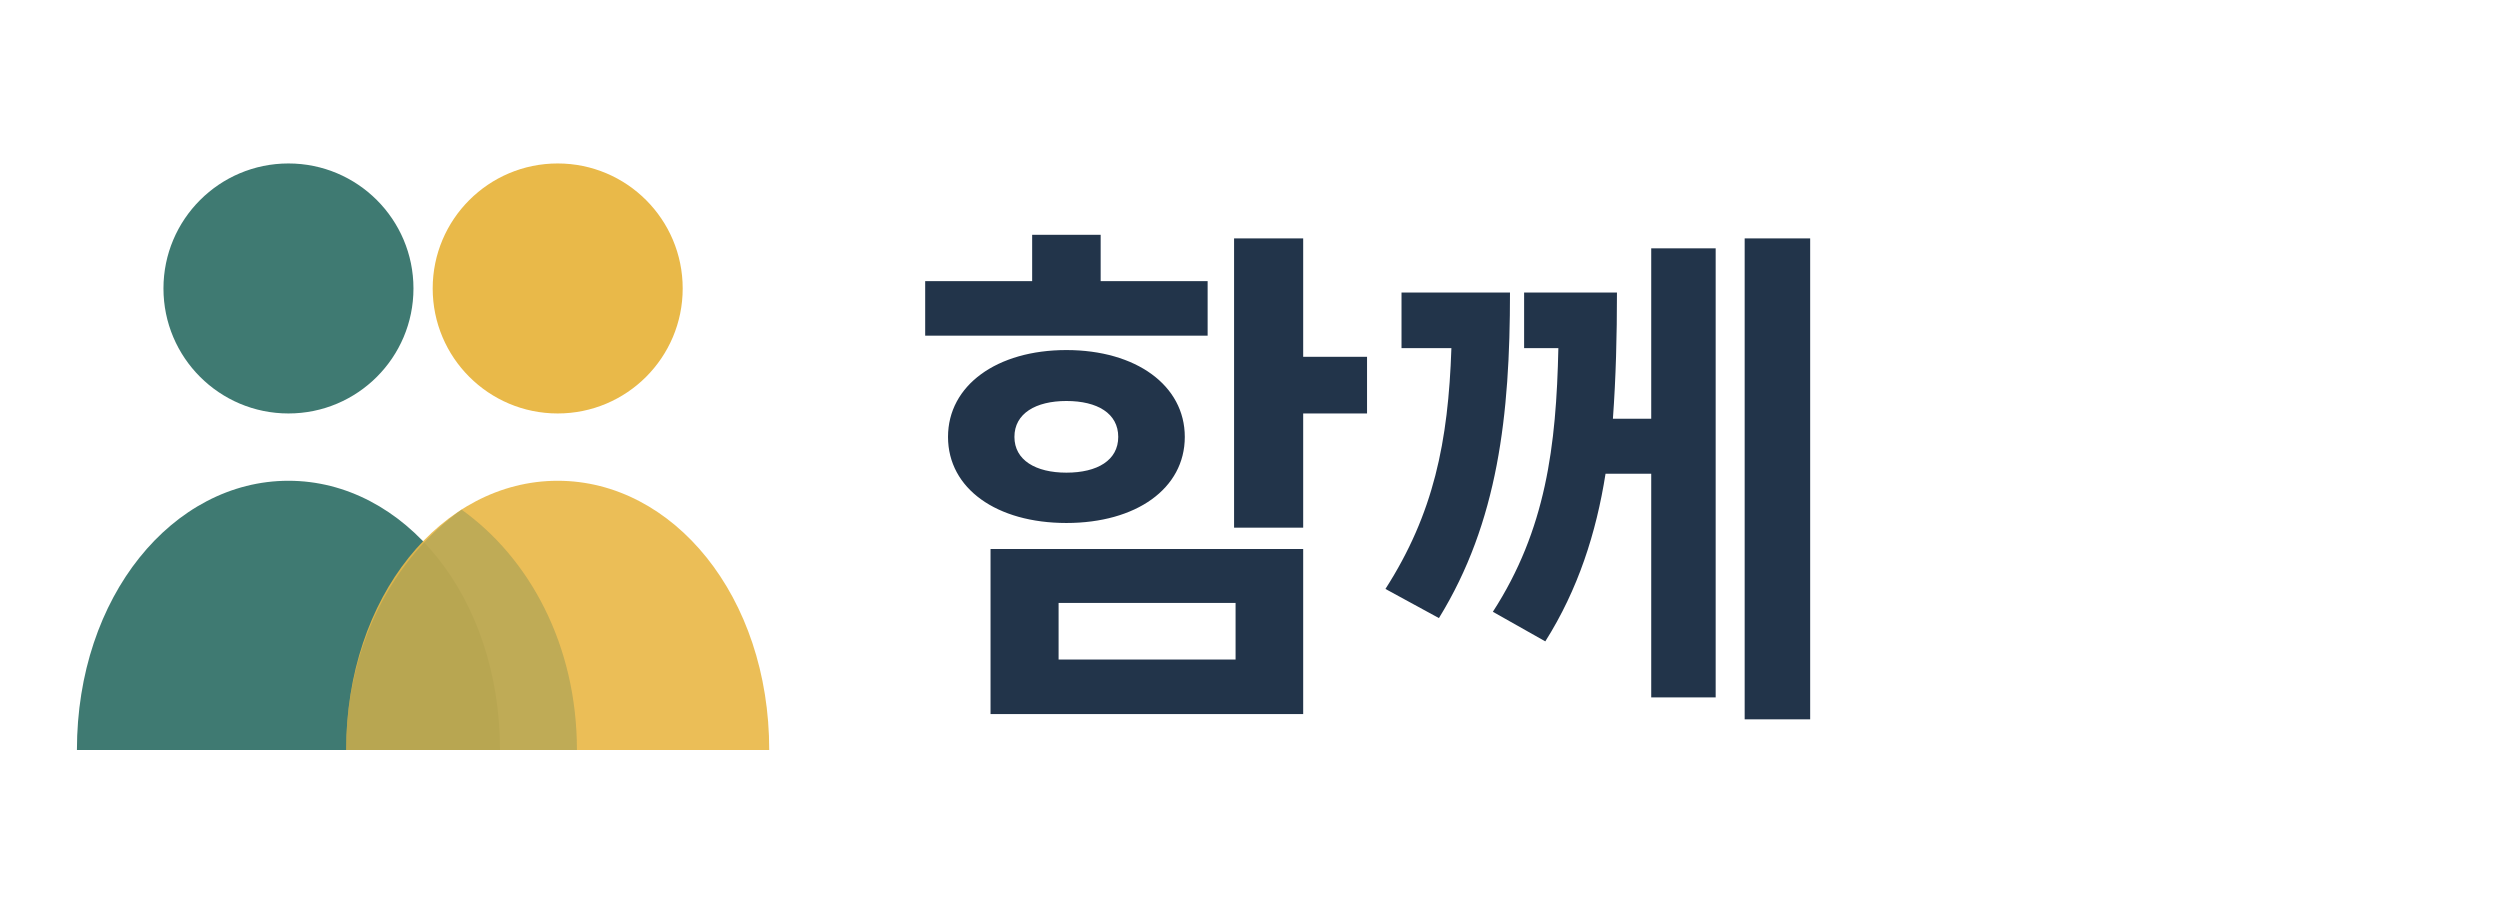
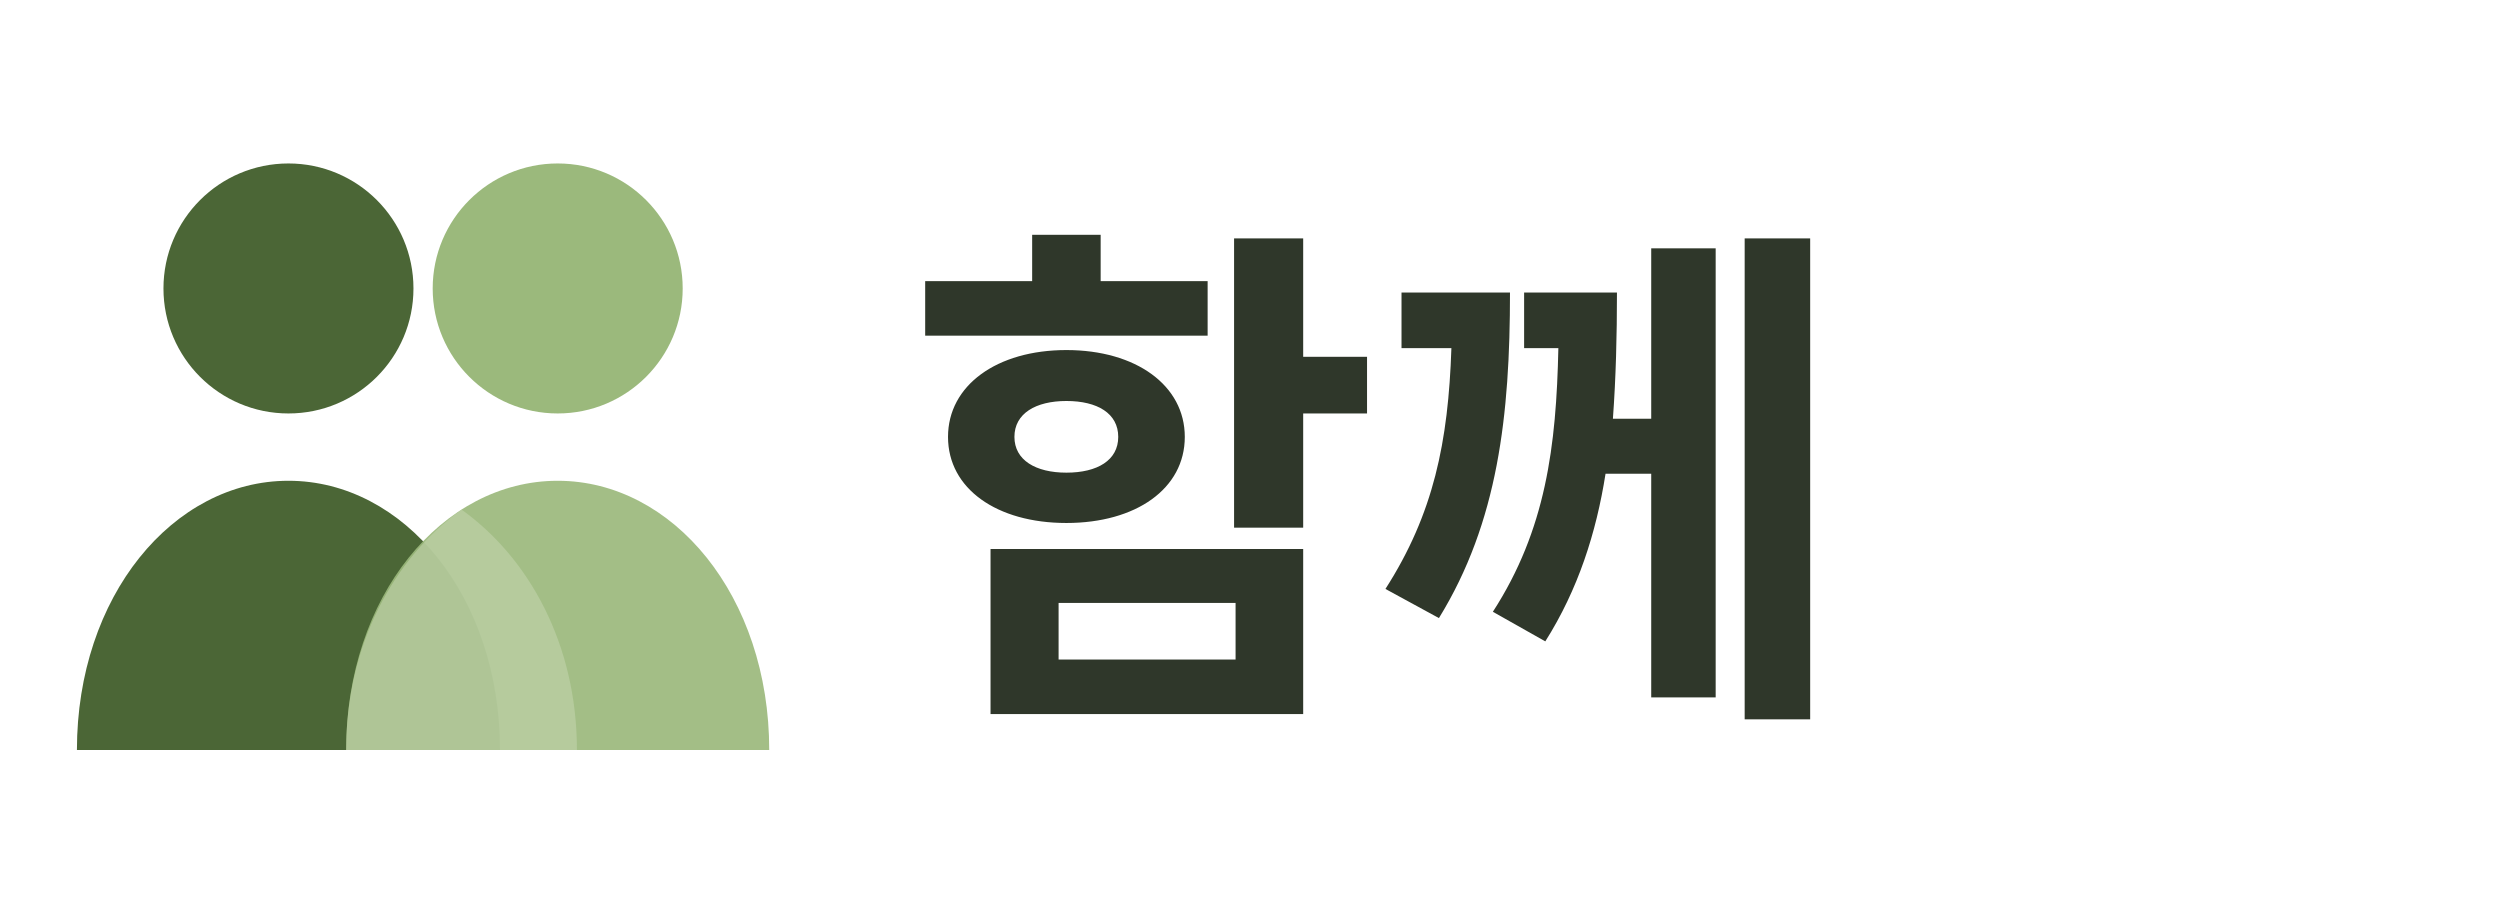
<svg xmlns="http://www.w3.org/2000/svg" viewBox="0 0 260 96" role="img" aria-label="함께">
  <g>
-     <circle cx="30" cy="30" r="13" fill="#3F7A72" />
-     <path d="M8 78c0-16 10-28 22-28s22 12 22 28z" fill="#3F7A72" />
-     <circle cx="58" cy="30" r="13" fill="#E9B949" />
-     <path d="M36 78c0-16 10-28 22-28s22 12 22 28z" fill="#E9B949" opacity=".92" />
-     <path d="M36 78c0-11 5-20 12-25 7 5 12 14 12 25z" fill="#9A9A55" opacity=".55" />
+     <circle cx="30" cy="30" r="13" fill="#4b6636" />
+     <path d="M8 78c0-16 10-28 22-28s22 12 22 28z" fill="#4b6636" />
+     <circle cx="58" cy="30" r="13" fill="#9bb97c" />
+     <path d="M36 78c0-16 10-28 22-28s22 12 22 28z" fill="#9bb97c" opacity=".92" />
+     <path d="M36 78c0-11 5-20 12-25 7 5 12 14 12 25z" fill="#c5d6b0" opacity=".55" />
  </g>
-   <text x="94" y="70" font-family="'Pretendard','Noto Sans KR','Apple SD Gothic Neo',sans-serif" font-size="54" font-weight="800" fill="#22344A" letter-spacing="-1">함께</text>
+   <text x="94" y="70" font-family="'Pretendard','Noto Sans KR','Apple SD Gothic Neo',sans-serif" font-size="54" font-weight="800" fill="#2f372a" letter-spacing="-1">함께</text>
</svg>
